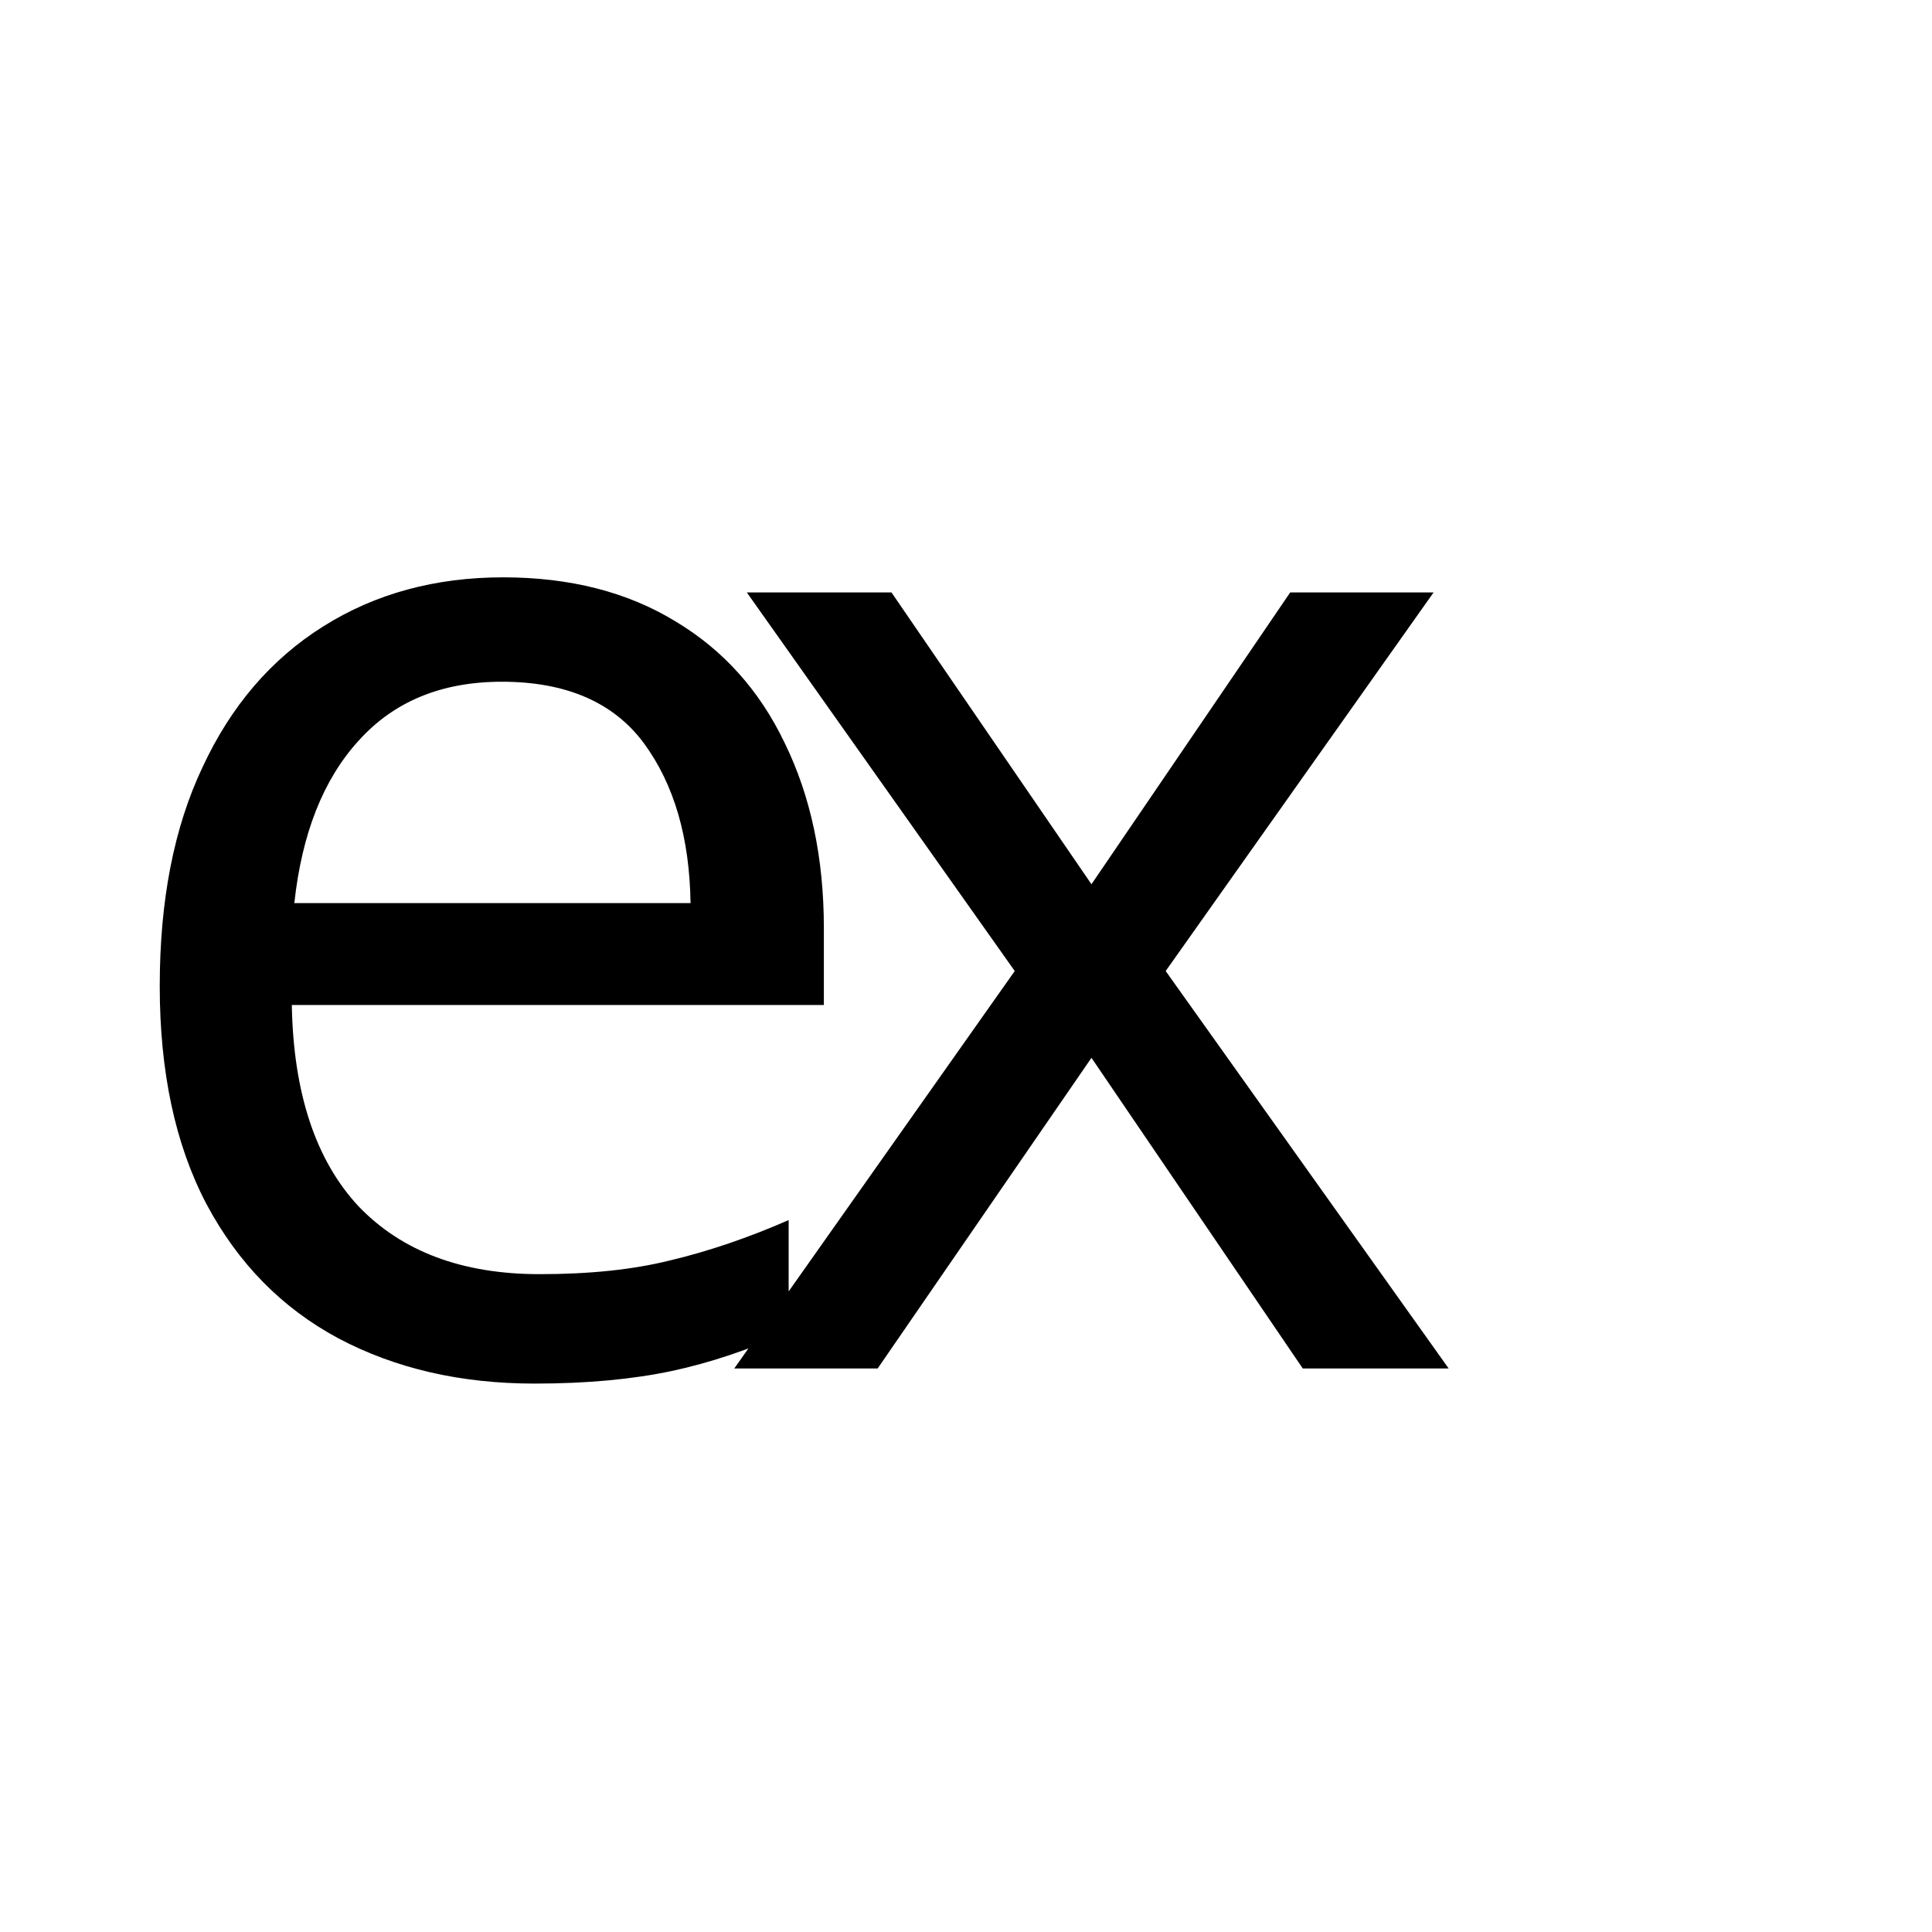
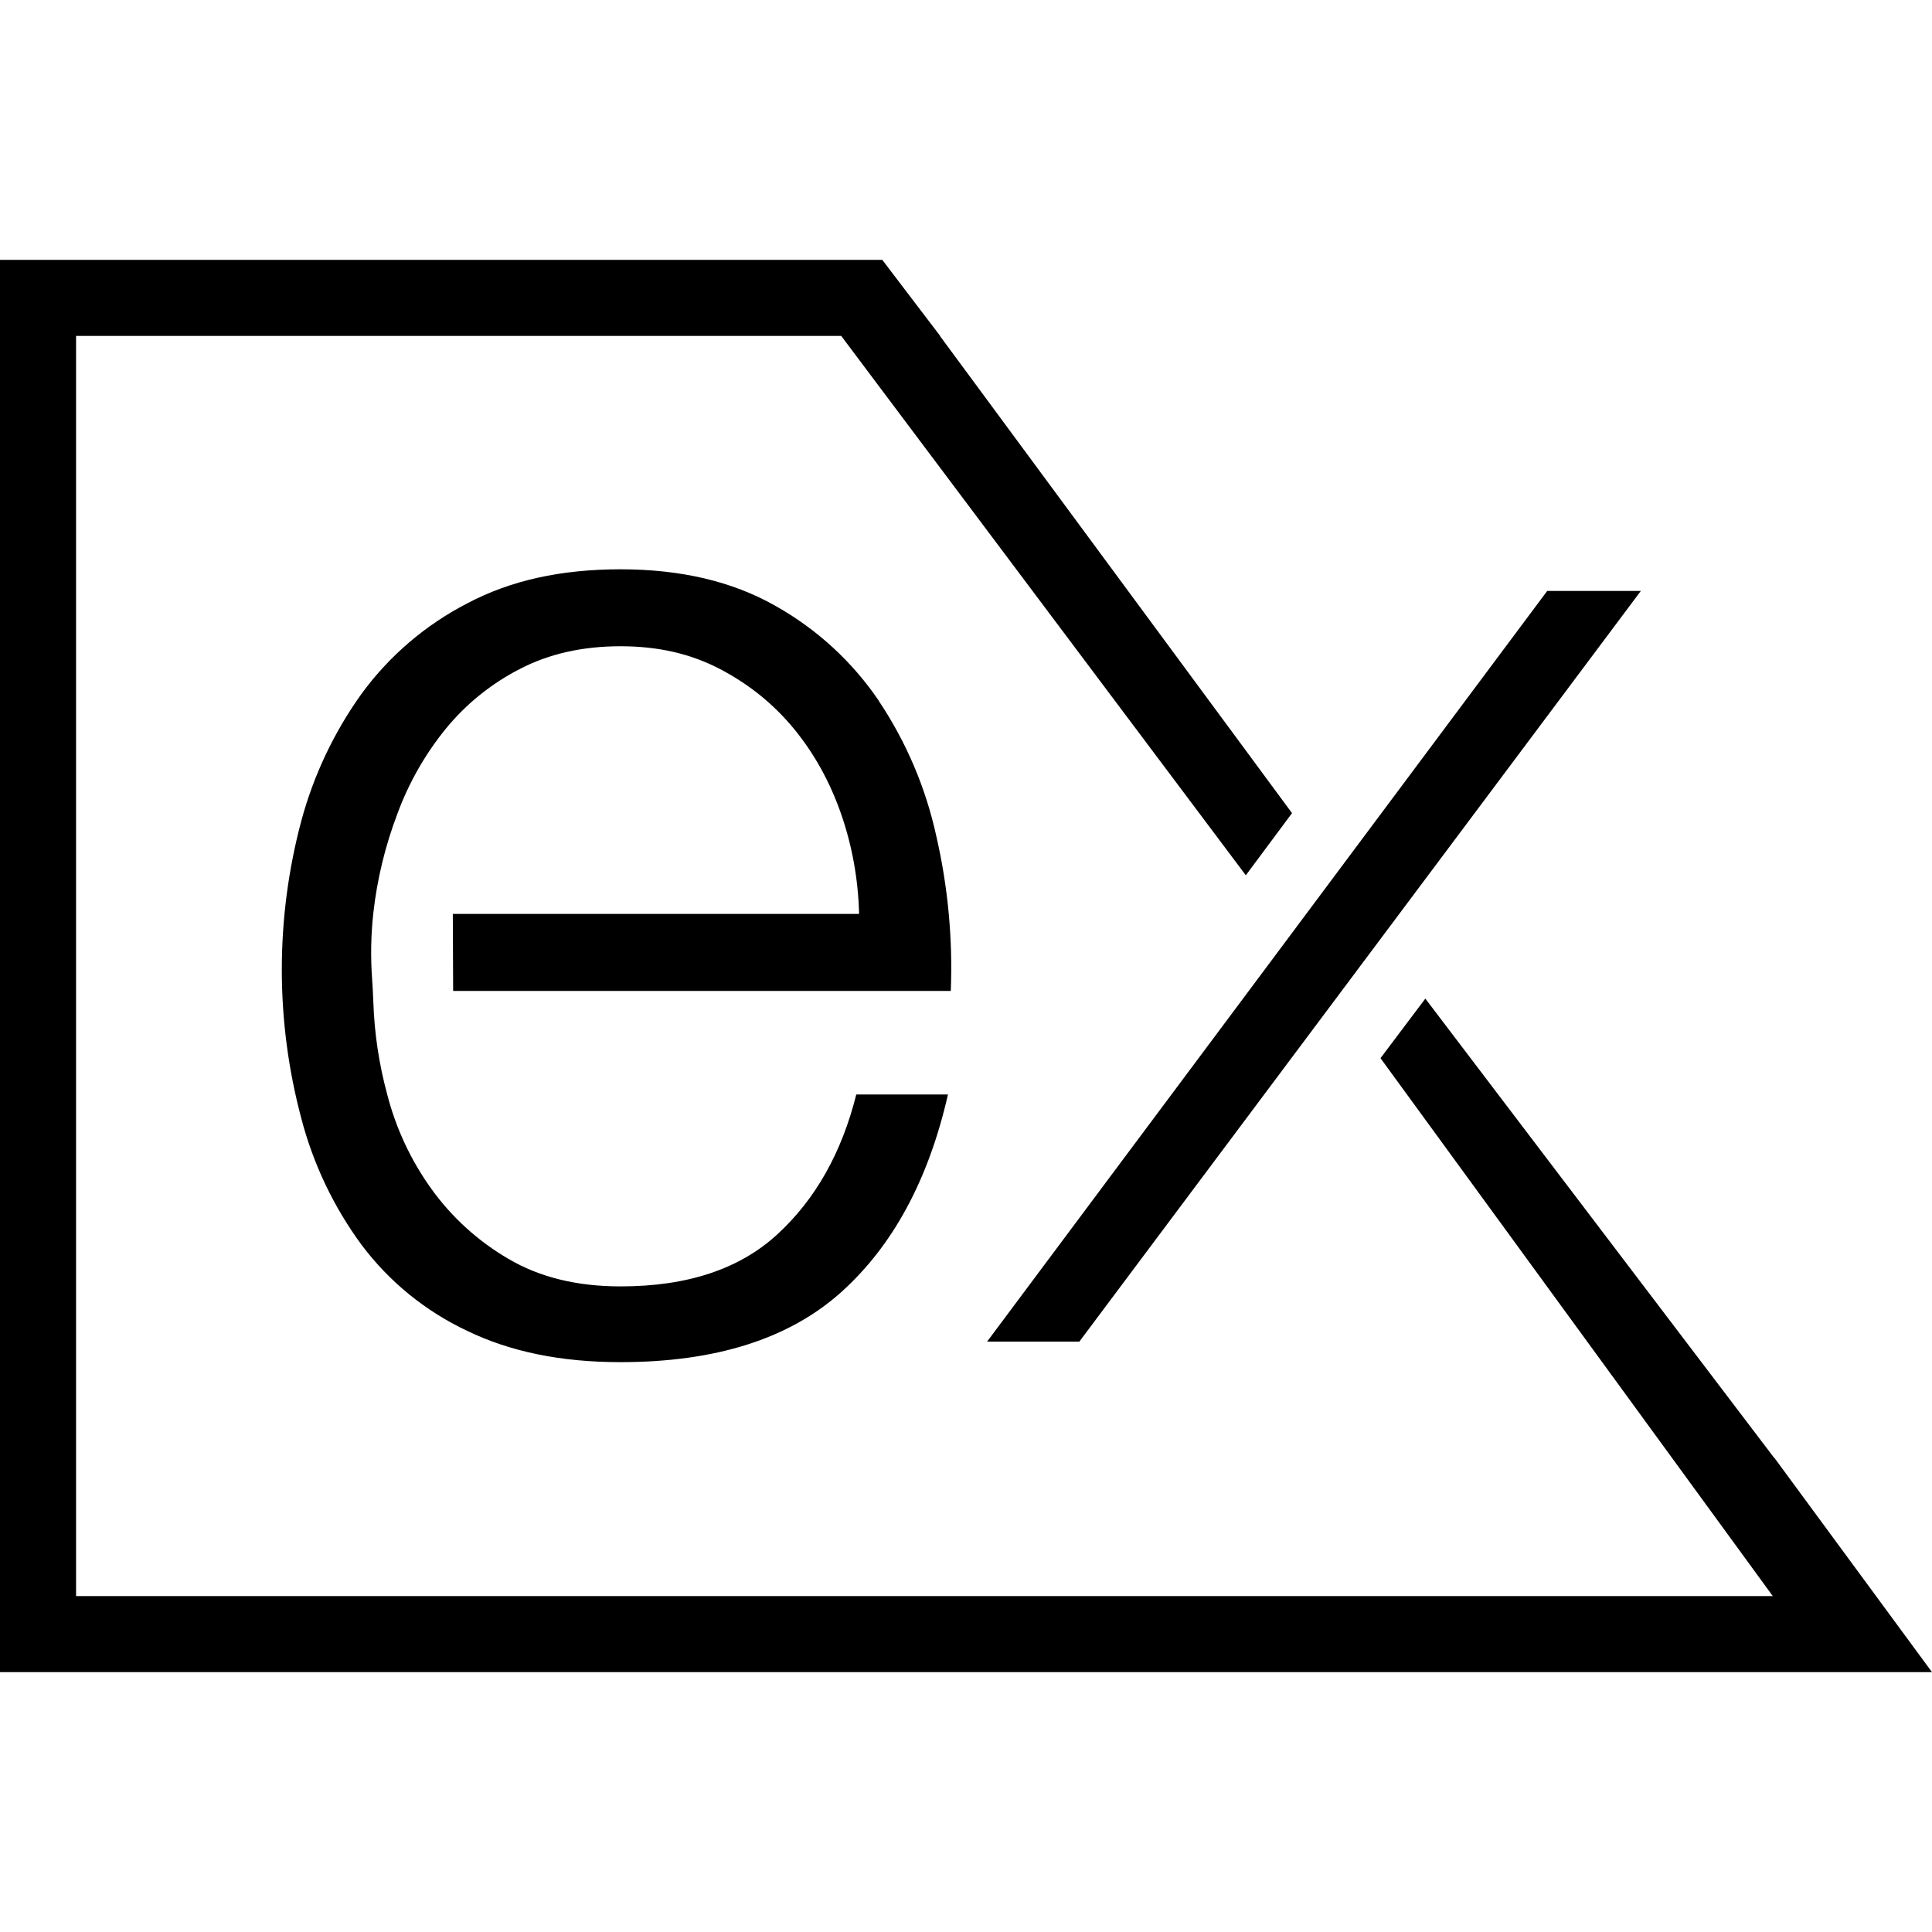
- <svg xmlns="http://www.w3.org/2000/svg" viewBox="0 0 24 24" role="img" aria-label="Express">
-   <text x="1" y="17" fill="currentColor" font-family="system-ui,sans-serif" font-size="18" letter-spacing="-2">ex</text>
+ <svg xmlns="http://www.w3.org/2000/svg" role="img" viewBox="0 0 24 24">
+   <path d="M12.262 16.666h1.146l6.975-9.325H19.22zm9.778 1.441v.004l-4.334-5.706-.557.74 4.873 6.682H.945V4.173h9.505l5.026 6.7.574-.772-4.374-5.928h.003l-.719-.945H0v17.544h24zM10.917 8.705a3.8 3.8 0 0 0-1.292-1.183q-.796-.45-1.916-.45c-.746 0-1.37.14-1.906.424a3.76 3.76 0 0 0-1.31 1.12 4.9 4.9 0 0 0-.75 1.581 7.17 7.17 0 0 0 0 3.696c.148.567.402 1.101.75 1.573a3.5 3.5 0 0 0 1.31 1.066q.803.39 1.906.389 1.77 0 2.739-.868.966-.867 1.328-2.457h-1.139q-.271 1.084-.977 1.734-.704.651-1.952.65-.812 0-1.392-.342a3.1 3.1 0 0 1-.957-.869 3.5 3.5 0 0 1-.551-1.182 5 5 0 0 1-.17-1.133 9 9 0 0 0-.015-.286 4.5 4.5 0 0 1 .015-.829c.047-.418.147-.83.296-1.223A3.7 3.7 0 0 1 5.54 9.05a2.9 2.9 0 0 1 .922-.742q.541-.28 1.246-.28c.47 0 .869.093 1.23.28q.541.281.922.742.379.461.587 1.057t.225 1.246H5.625l.004.957h6.182a7.3 7.3 0 0 0-.18-1.924 4.9 4.9 0 0 0-.715-1.68z" />
</svg>
